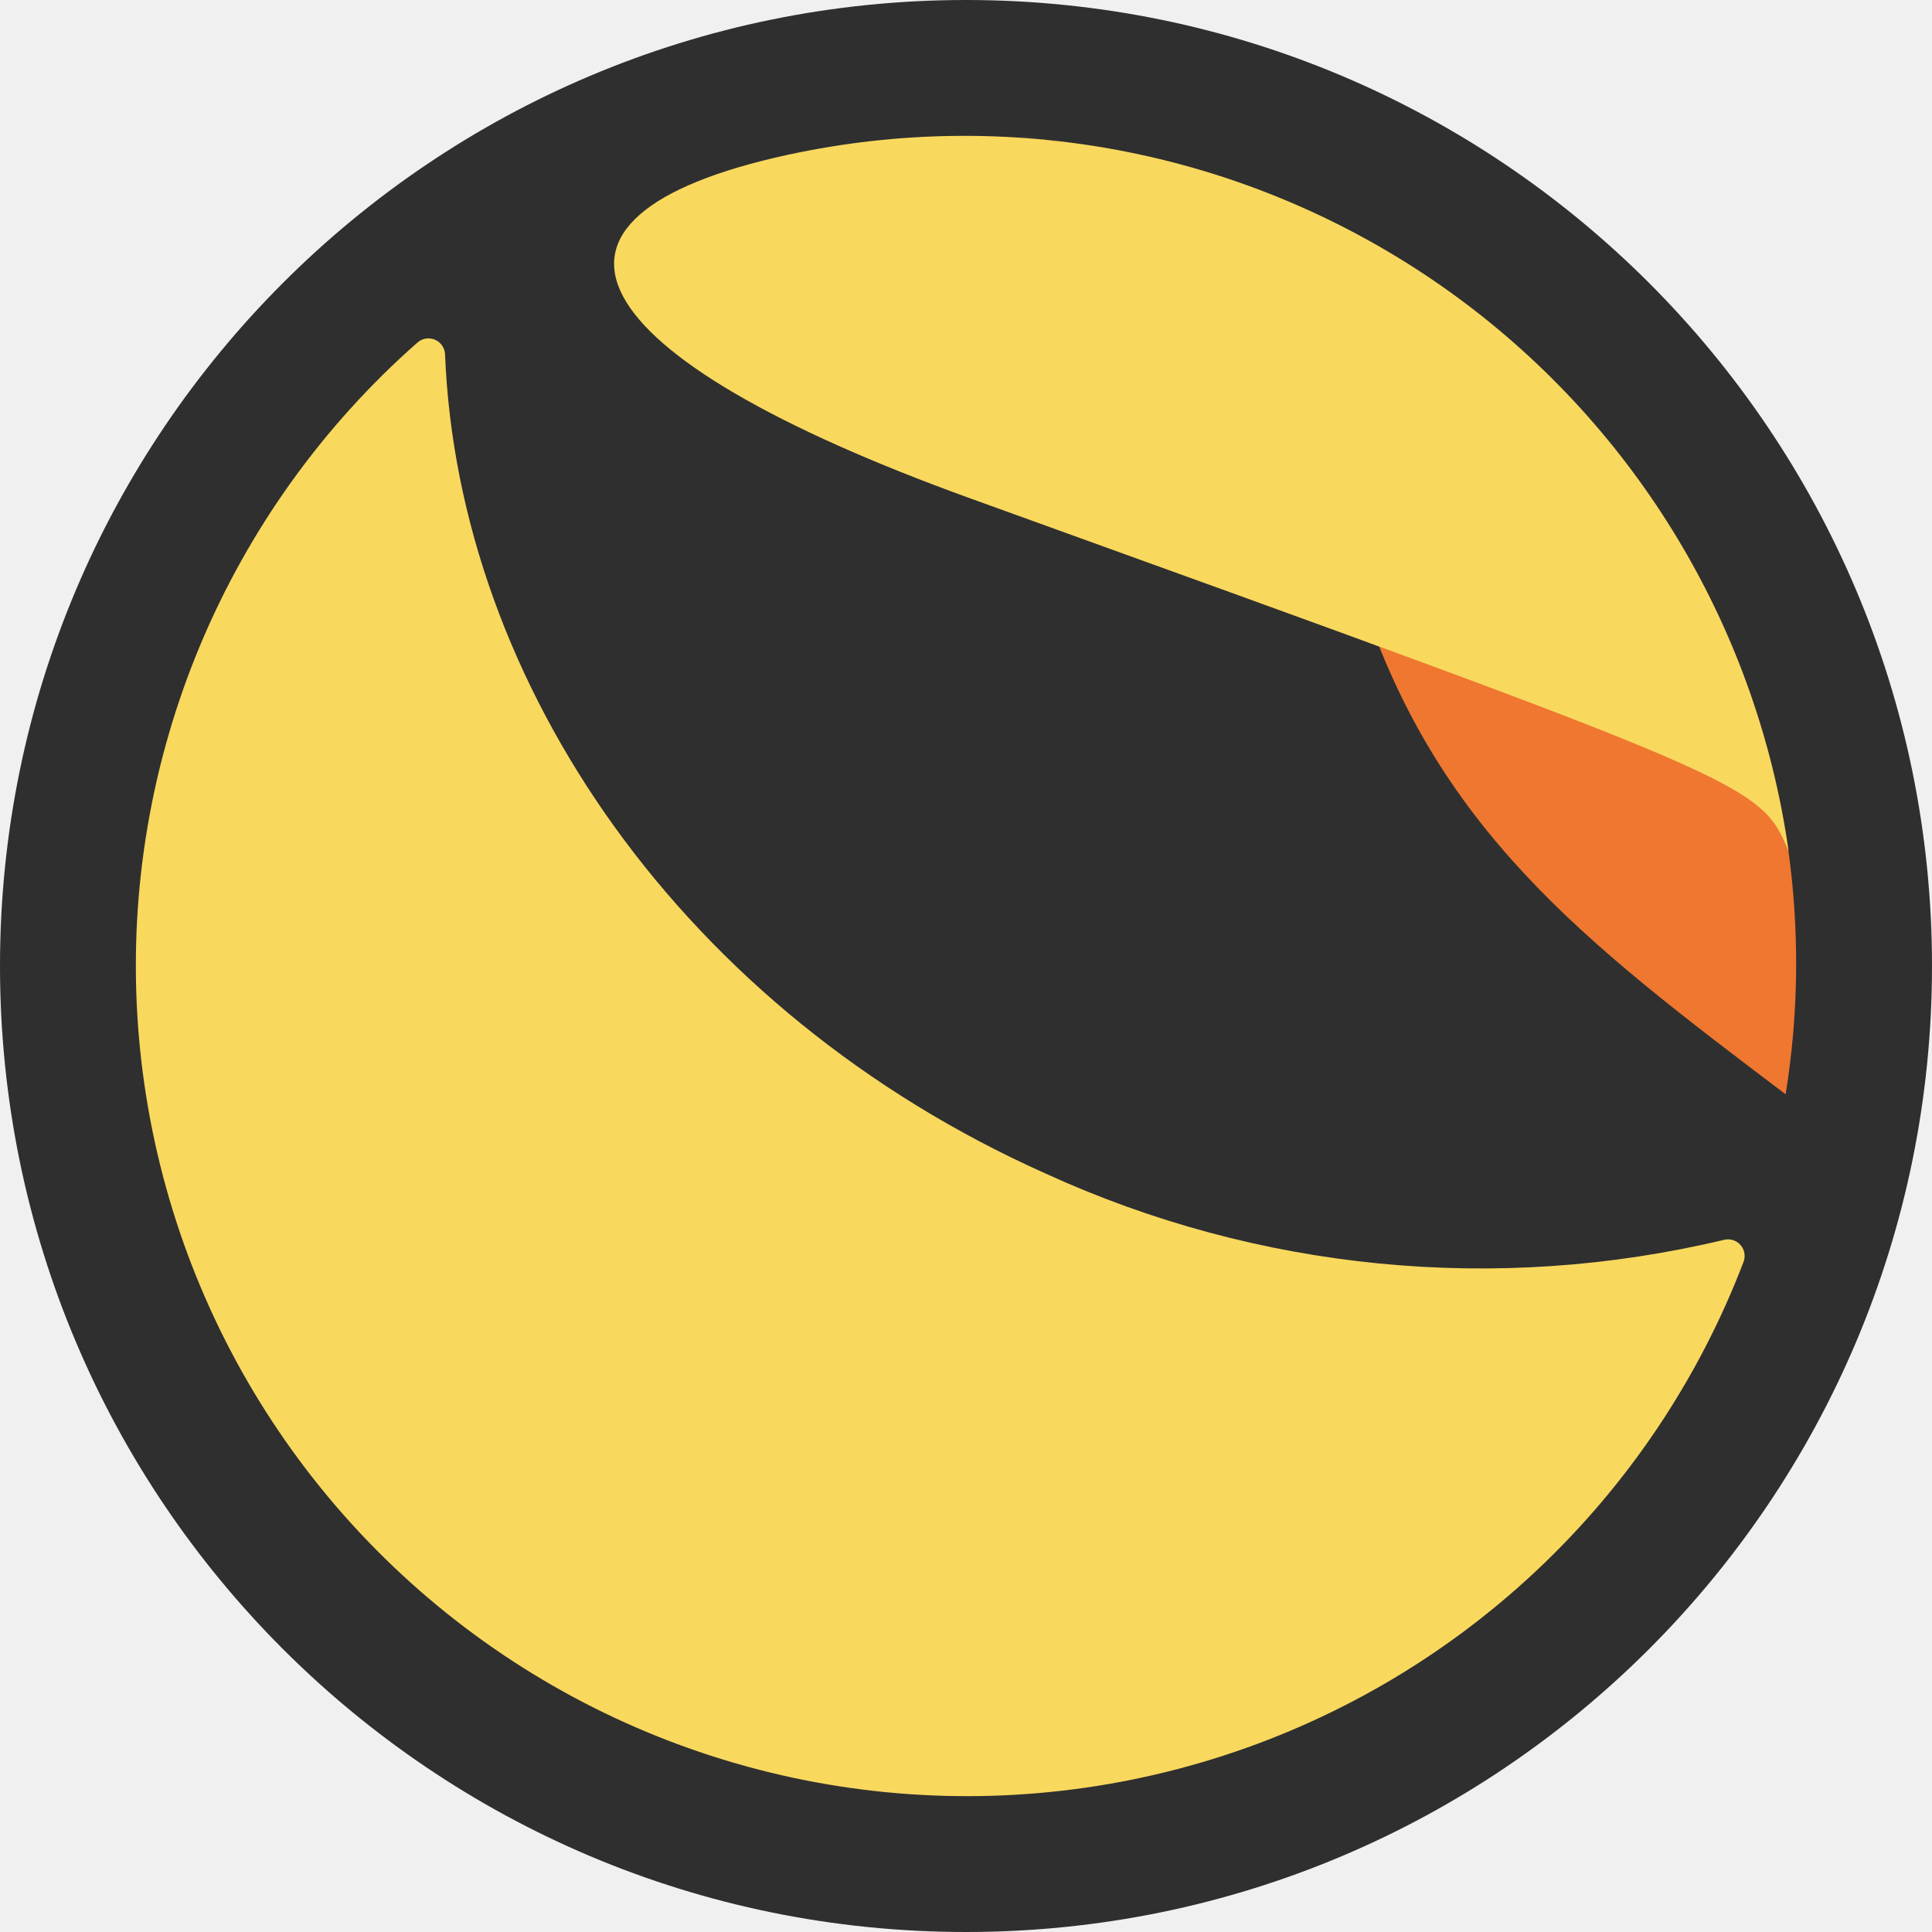
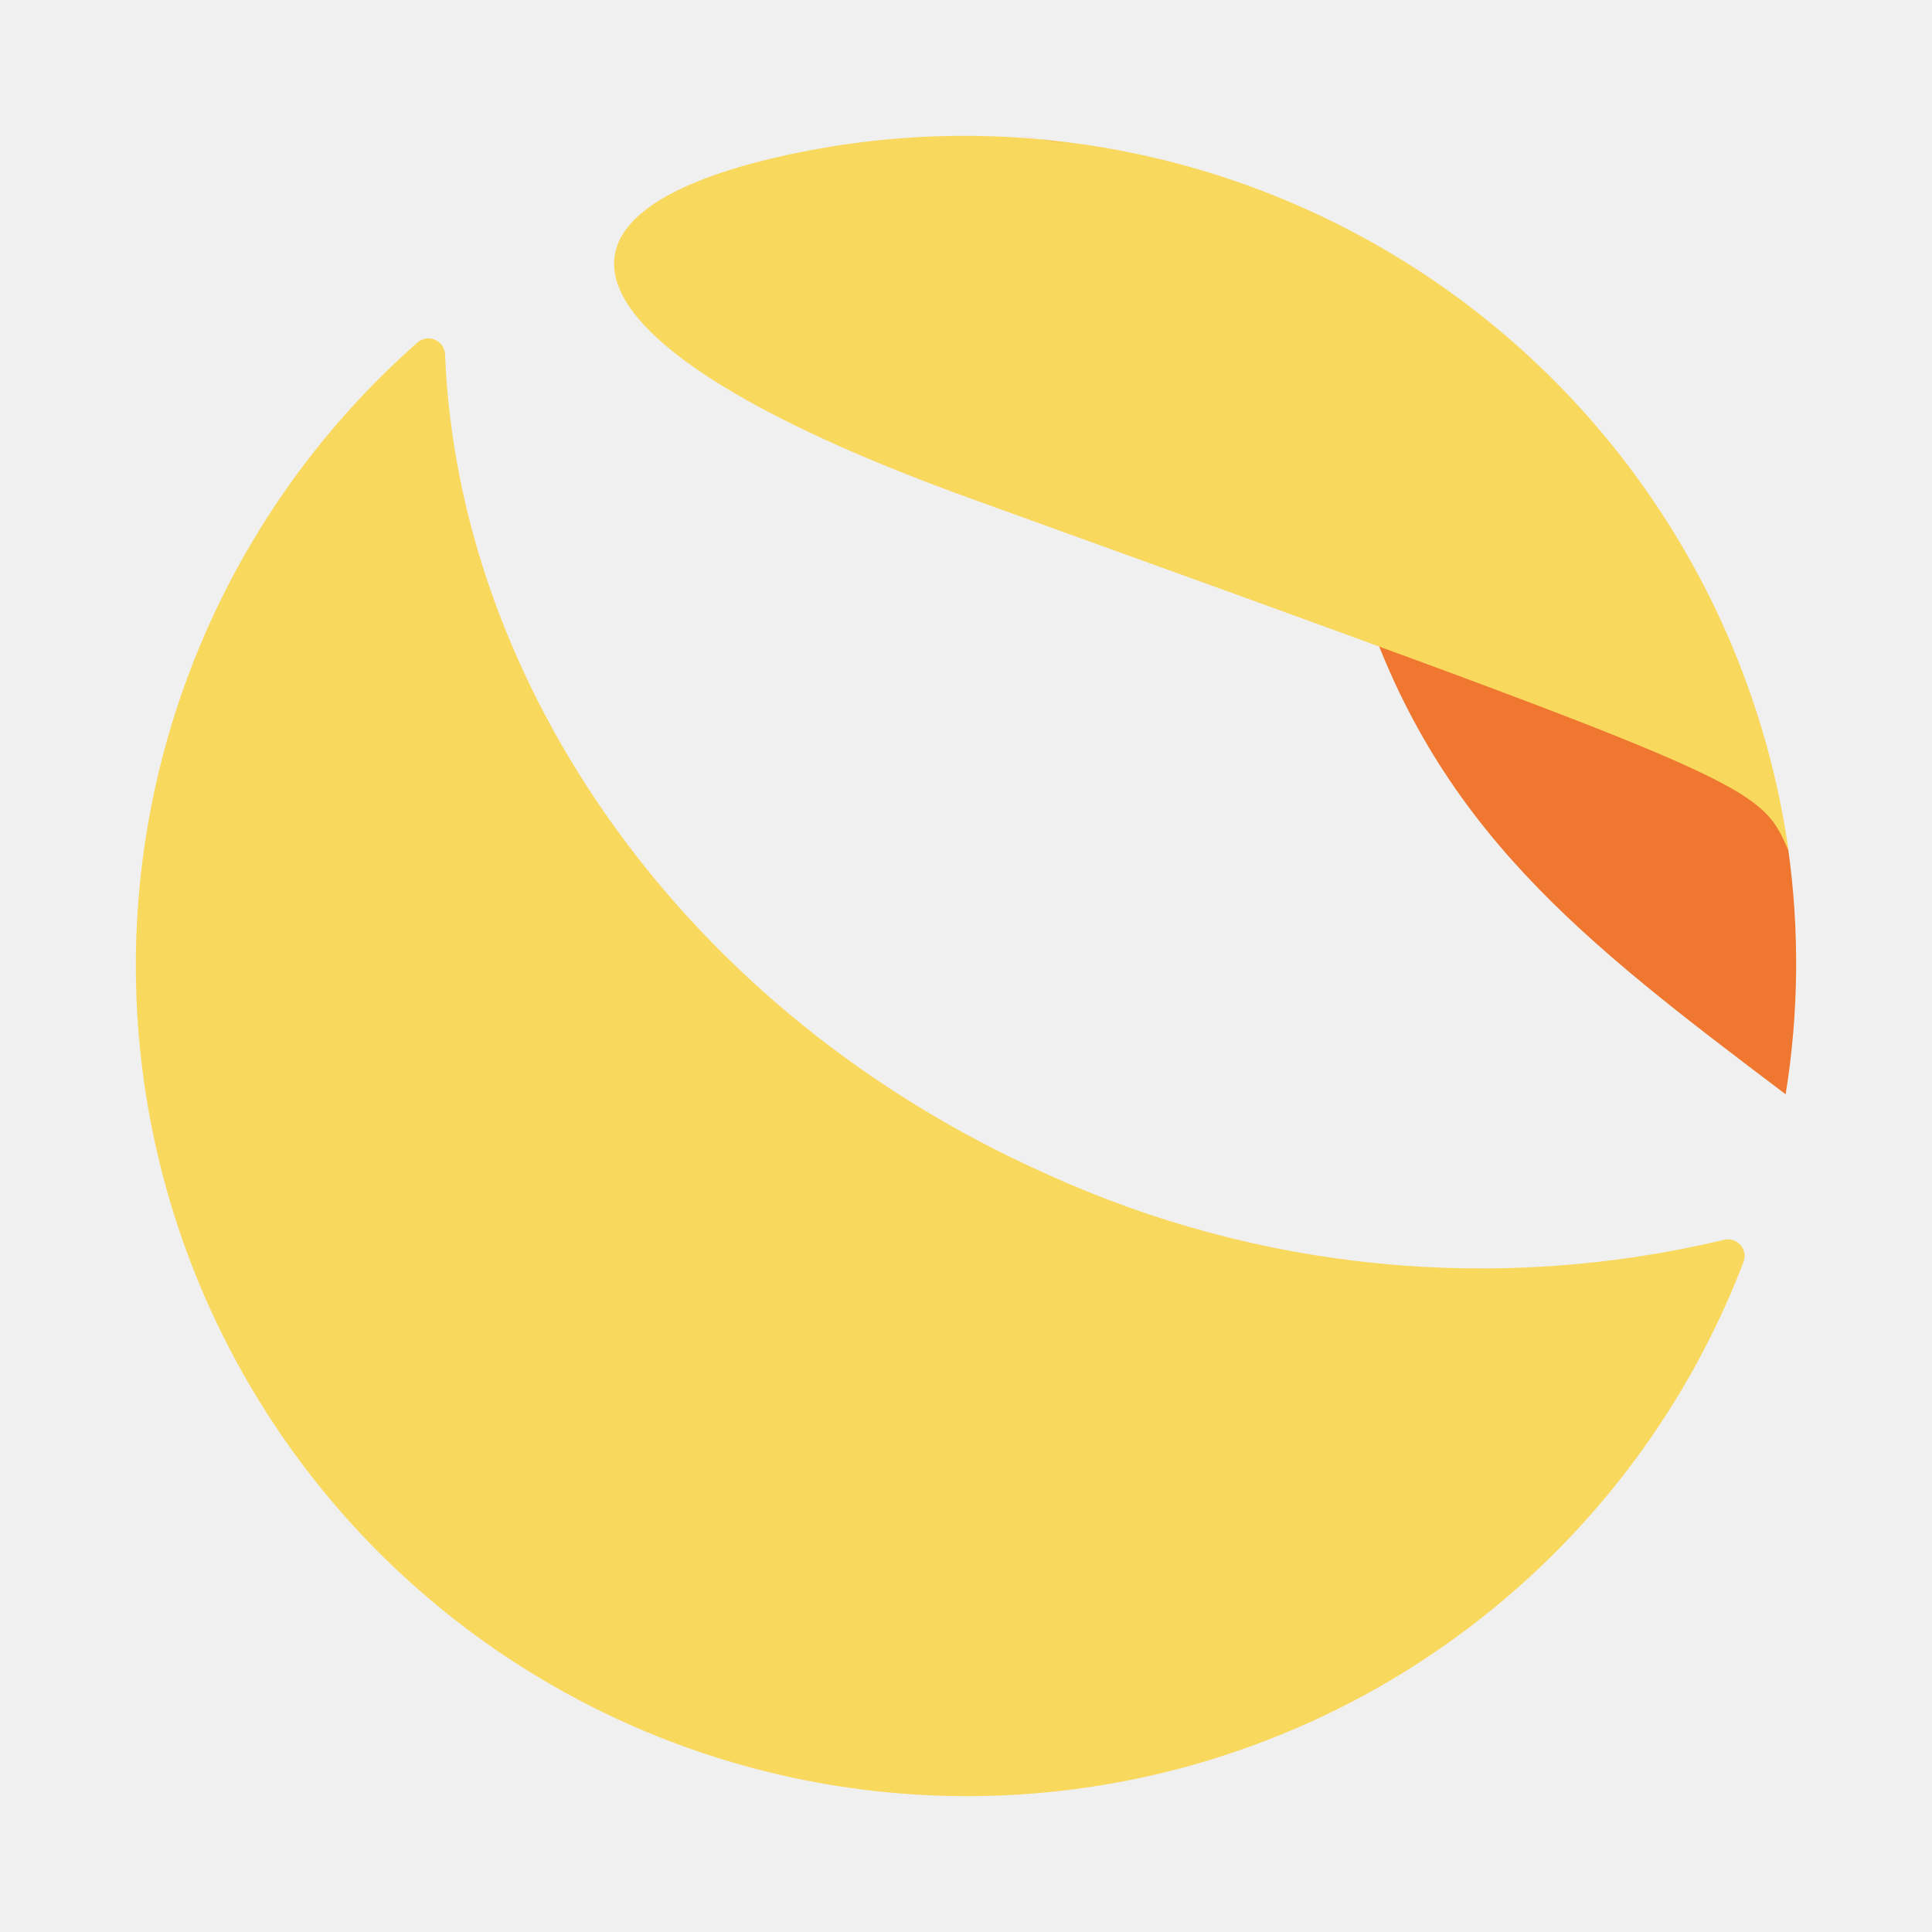
<svg xmlns="http://www.w3.org/2000/svg" width="256" height="256" viewBox="0 0 256 256" fill="none">
-   <g clip-path="url(#clip0_741_46)">
-     <path d="M256 128C256 198.692 198.692 256 128 256C57.307 256 0 198.692 0 128C0 57.307 57.307 0 128 0C198.692 0 256 57.307 256 128Z" fill="#2F2F2F" />
-     <path d="M236.268 109.553L227.442 98.23L177 66C177.166 66.948 177.345 67.895 177.552 68.834C177.954 70.579 178.396 72.314 178.878 74.038C179.165 75.089 179.461 76.115 179.767 77.118C179.863 77.424 179.954 77.736 180.042 78.044C190.011 109.75 209.904 124.814 236.608 145C238.347 134.223 238.457 123.251 236.936 112.442L236.268 109.553Z" fill="#EF7730" />
-     <path d="M138.544 155.5C90.655 134.099 60.716 90.661 58.971 46.945C58.953 46.529 58.818 46.127 58.581 45.785C58.344 45.443 58.015 45.175 57.632 45.012C57.249 44.85 56.827 44.799 56.416 44.866C56.005 44.933 55.622 45.115 55.31 45.391C42.777 56.43 32.922 70.173 26.489 85.58C20.057 100.987 17.218 117.654 18.185 134.32C19.152 150.986 23.901 167.214 32.072 181.775C40.243 196.336 51.623 208.848 65.349 218.365C79.075 227.882 94.788 234.154 111.299 236.706C127.809 239.258 144.684 238.024 160.647 233.096C176.609 228.169 191.241 219.677 203.433 208.264C215.626 196.851 225.06 182.816 231.022 167.221C231.169 166.846 231.21 166.438 231.141 166.042C231.072 165.646 230.895 165.276 230.63 164.973C230.366 164.67 230.023 164.445 229.639 164.323C229.255 164.201 228.846 164.186 228.454 164.281C198.344 171.476 166.69 168.384 138.544 155.5ZM237 112.766C233.106 103.768 233.106 103.768 128.683 66.08C76.12 47.104 66.355 28.791 104.41 20.503C106.264 20.105 108.132 19.751 110.017 19.441C124.507 17.076 139.323 17.626 153.597 21.058C167.872 24.491 181.317 30.736 193.144 39.428C204.971 48.12 214.942 59.084 222.473 71.678C230.004 84.271 234.943 98.24 237 112.766Z" fill="#F9D85E" />
-     <path d="M136.487 18.212L135 18C137.019 18.228 139.006 18.632 141 19C140.645 18.933 140.303 18.85 139.942 18.782C138.813 18.56 137.671 18.389 136.487 18.212Z" fill="#EF7730" />
+   <g clip-path="url(#clip0_1492_255)">
+     <mask id="mask0_1492_255" style="mask-type:luminance" maskUnits="userSpaceOnUse" x="0" y="0" width="256" height="256">
+       <path d="M256 0H0V256H256V0Z" fill="white" />
+     </mask>
+     <g mask="url(#mask0_1492_255)">
+       <path d="M236.268 109.553L227.442 98.23L177 66C177.166 66.948 177.345 67.895 177.552 68.834C177.954 70.579 178.396 72.314 178.878 74.038C179.165 75.089 179.461 76.115 179.767 77.118C179.863 77.424 179.954 77.736 180.042 78.044C190.011 109.75 209.904 124.814 236.608 145C238.347 134.223 238.457 123.251 236.936 112.442L236.268 109.553Z" fill="#EF7730" />
+       <path d="M138.544 155.5C90.655 134.099 60.716 90.661 58.971 46.945C58.953 46.529 58.818 46.127 58.581 45.785C58.344 45.443 58.015 45.175 57.632 45.012C57.249 44.85 56.827 44.799 56.416 44.866C56.005 44.933 55.622 45.115 55.31 45.391C42.777 56.43 32.922 70.173 26.489 85.58C20.057 100.987 17.218 117.654 18.185 134.32C19.152 150.986 23.901 167.214 32.072 181.775C40.243 196.336 51.623 208.848 65.349 218.365C79.075 227.882 94.788 234.154 111.299 236.706C127.809 239.258 144.684 238.024 160.647 233.096C176.609 228.169 191.241 219.677 203.433 208.264C215.626 196.851 225.06 182.816 231.022 167.221C231.169 166.846 231.21 166.438 231.141 166.042C231.072 165.646 230.895 165.276 230.63 164.973C230.366 164.67 230.023 164.445 229.639 164.323C229.255 164.201 228.846 164.186 228.454 164.281C198.344 171.476 166.69 168.384 138.544 155.5ZM237 112.766C233.106 103.768 233.106 103.768 128.683 66.08C76.12 47.104 66.355 28.791 104.41 20.503C106.264 20.105 108.132 19.751 110.017 19.441C124.507 17.076 139.323 17.626 153.597 21.058C167.872 24.491 181.317 30.736 193.144 39.428C204.971 48.12 214.942 59.084 222.473 71.678C230.004 84.271 234.943 98.24 237 112.766Z" fill="#F9D85E" />
+       <path d="M136.487 18.212L135 18C137.019 18.228 139.006 18.632 141 19C140.645 18.933 140.303 18.85 139.942 18.782C138.813 18.56 137.671 18.389 136.487 18.212Z" fill="#EF7730" />
+     </g>
  </g>
  <defs>
-     <clipPath id="clip0_741_46">
+     <clipPath id="clip0_1492_255">
      <rect width="256" height="256" fill="white" />
    </clipPath>
  </defs>
</svg>
